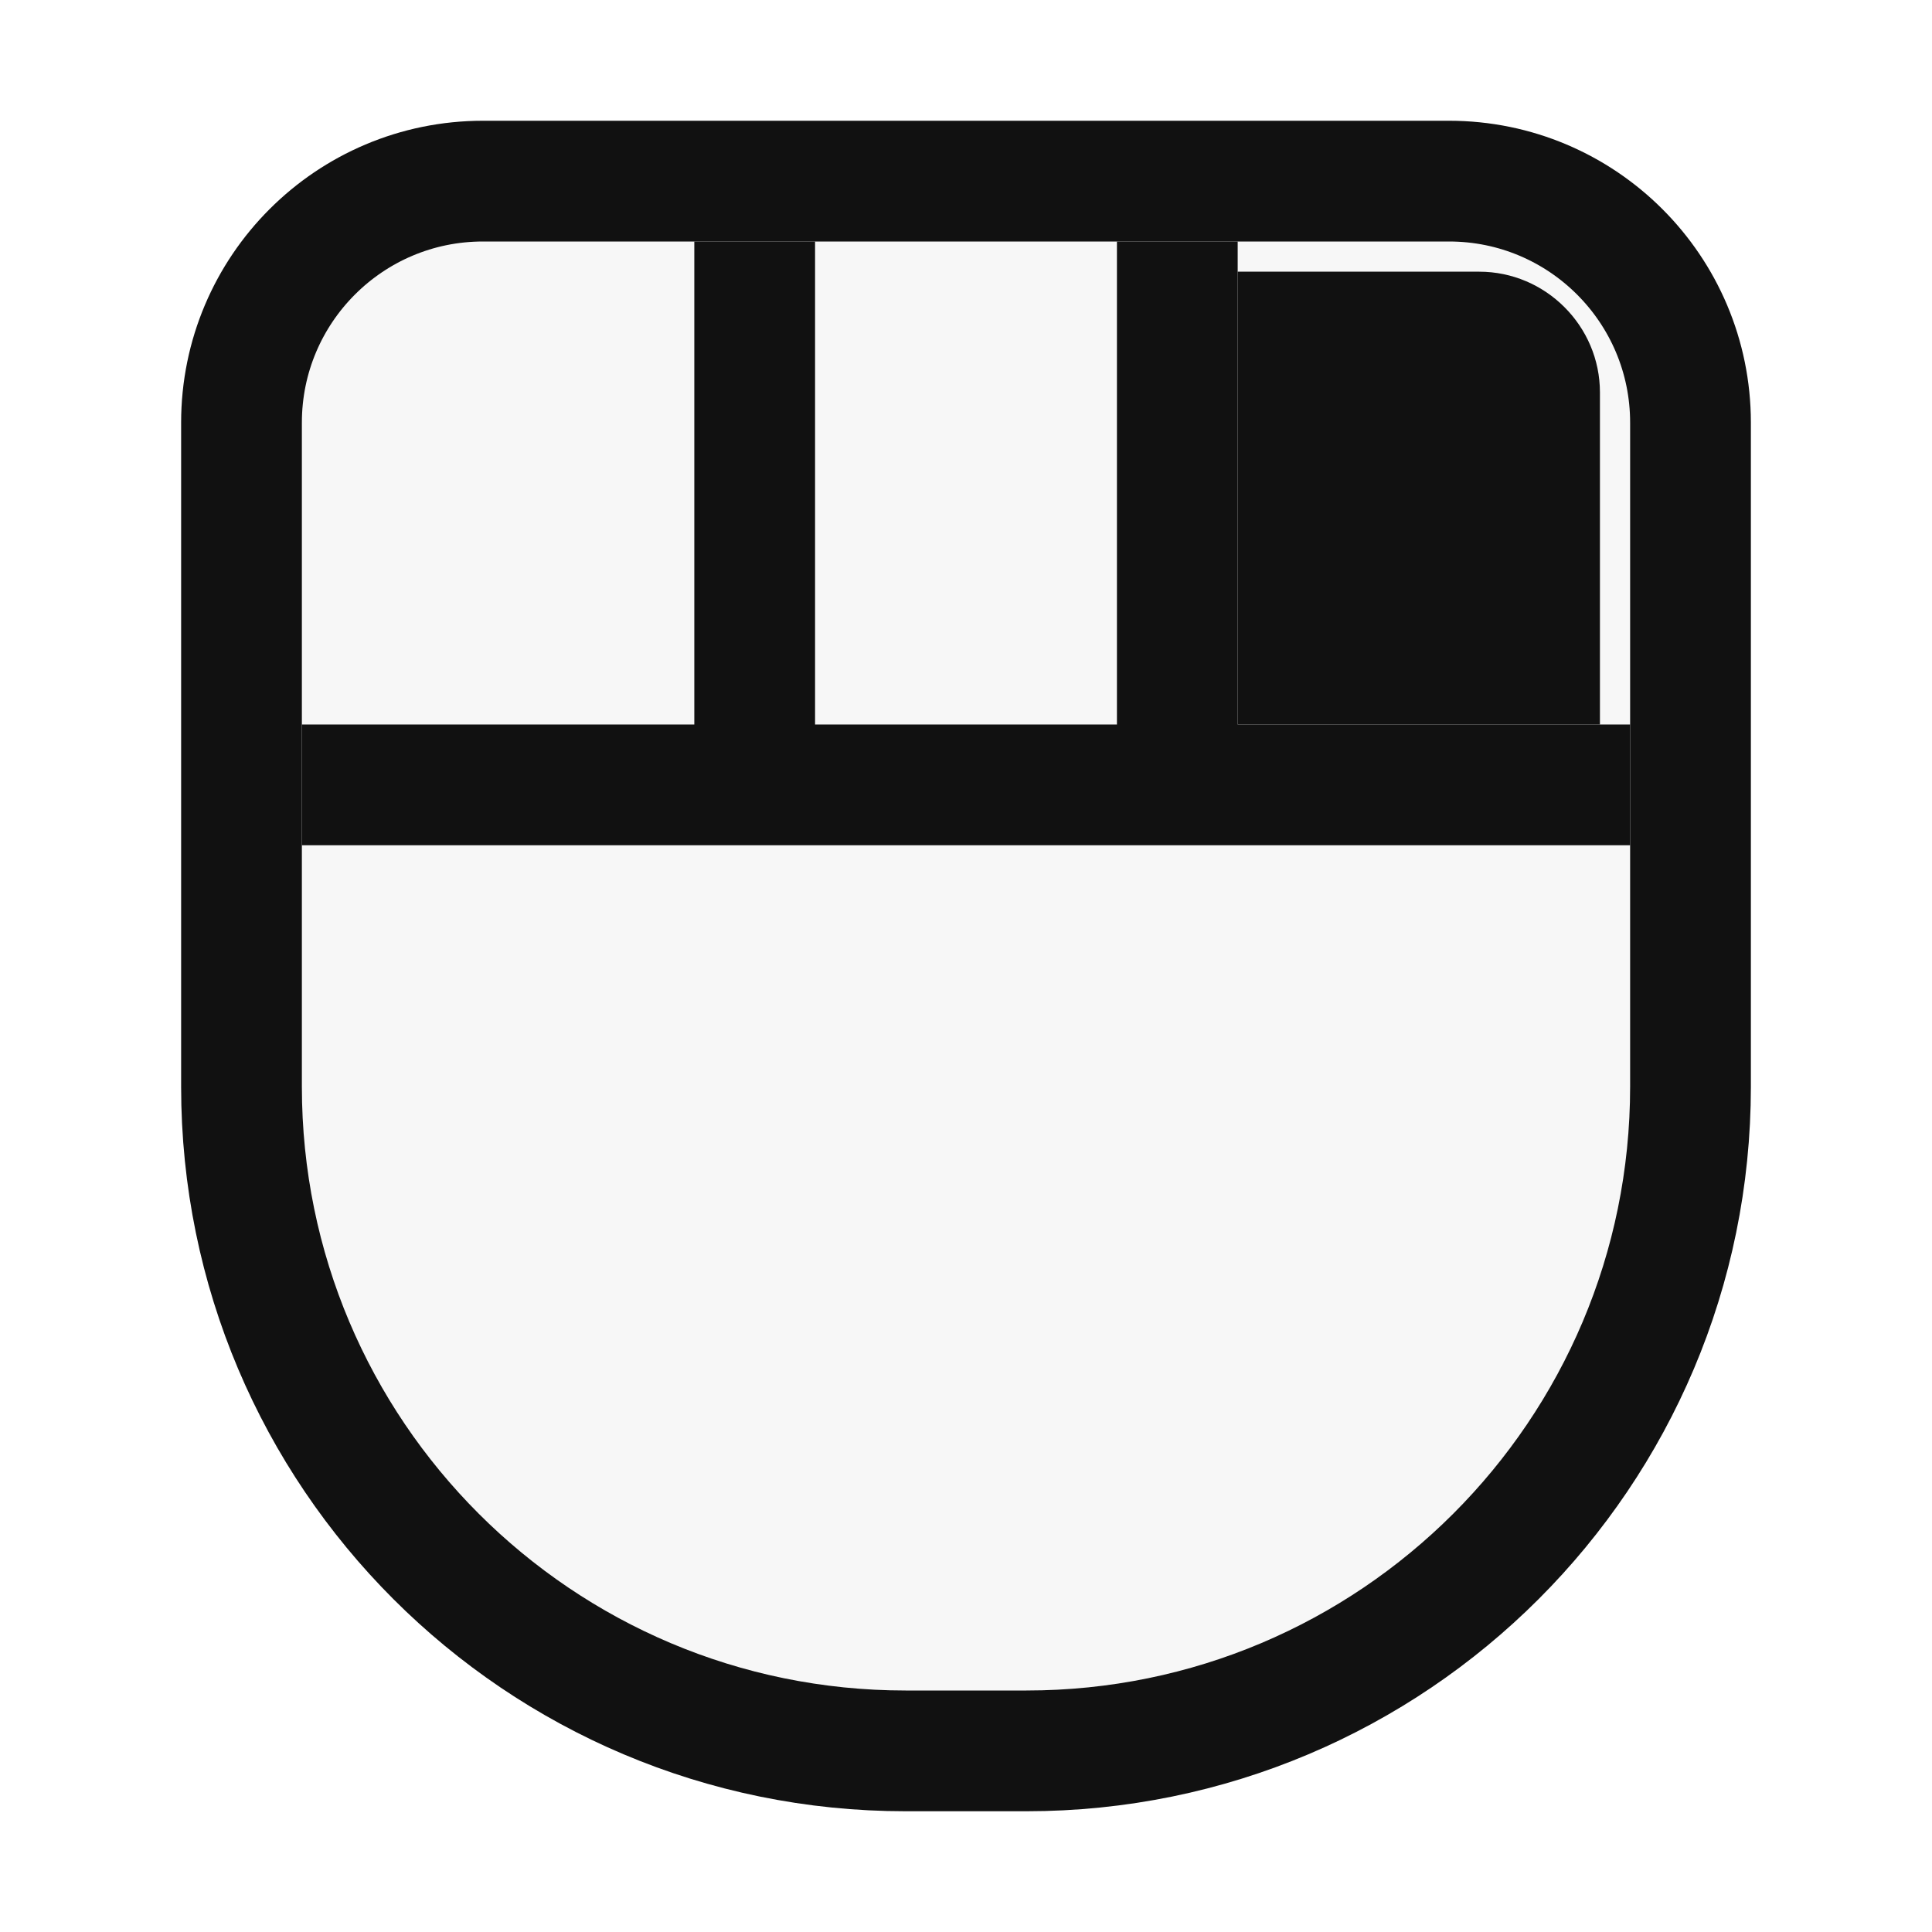
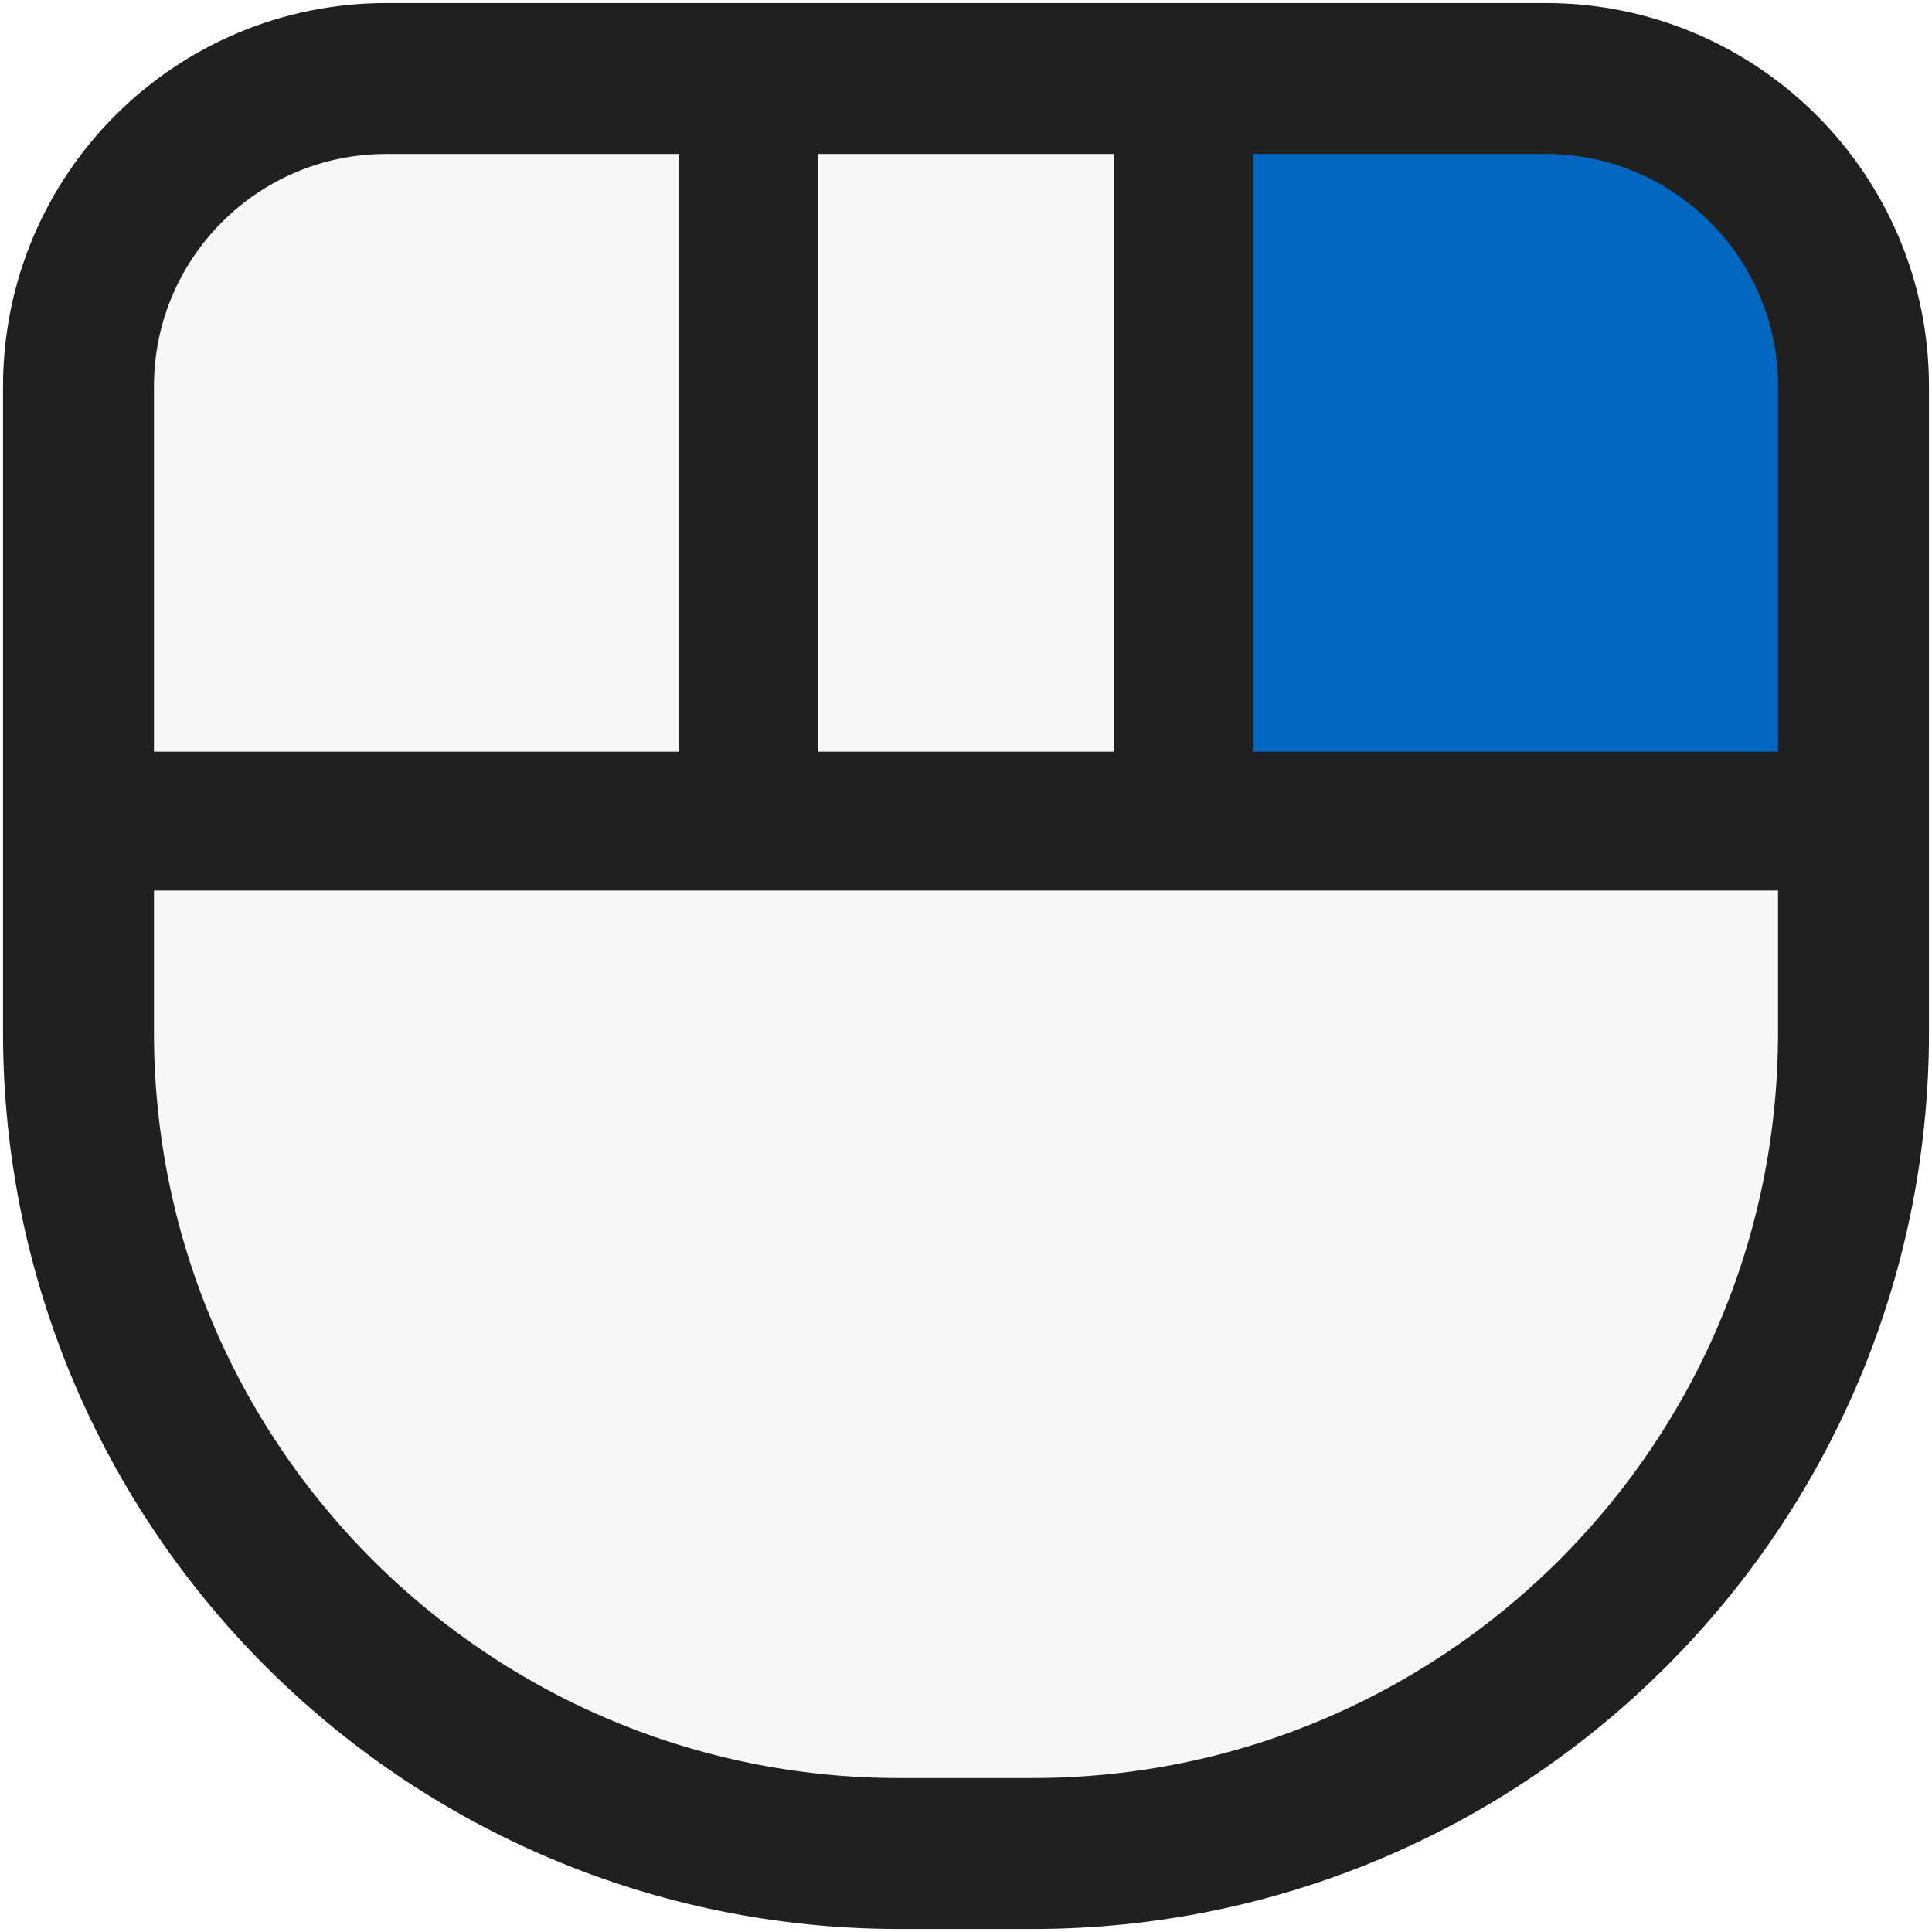
<svg xmlns="http://www.w3.org/2000/svg" width="16" height="16" viewBox="0 0 16 16">
-   <path d="M4 1.5h8a2 2 0 0 1 2 2V9a5.5 5.5 0 0 1-5.5 5.5h-1A5.5 5.5 0 0 1 2 9V3.5a2 2 0 0 1 2-2z" fill="#F7F7F7" stroke="#111111" stroke-width="1" />
-   <path d="M2.5 6.5h11" stroke="#111111" stroke-width="1" />
-   <path d="M6.25 2v4.5M9.75 2v4.5" stroke="#111111" stroke-width="1" />
-   <path d="M10.25 2.25h2c.55 0 1 .45 1 1V6h-3z" fill="#111111" />
+   <defs>
+     <clipPath id="mouse">
+       <path d="M3.2.65h9.6a2.55 2.55 0 0 1 2.55 2.55v5.35A6.8 6.8 0 0 1 8.55 15.35h-1.1A6.8 6.8 0 0 1 .65 8.55V3.2A2.55 2.55 0 0 1 3.2.65z" />
+     </clipPath>
+   </defs>
+   <path d="M3.2.65h9.6a2.55 2.55 0 0 1 2.55 2.55v5.35A6.8 6.8 0 0 1 8.55 15.35h-1.1A6.8 6.8 0 0 1 .65 8.55V3.2A2.55 2.55 0 0 1 3.2.65z" fill="#F7F7F7" />
+   <rect x="9.8" y=".65" width="5.55" height="6.25" fill="#0067C0" clip-path="url(#mouse)" />
+   <path d="M.9 6.8h14.2M6.2.9v5.9M9.8.9v5.9" fill="none" stroke="#202020" stroke-width="1.15" />
+   <path d="M3.2.65h9.6a2.55 2.55 0 0 1 2.55 2.55v5.35A6.8 6.8 0 0 1 8.55 15.35h-1.1A6.8 6.8 0 0 1 .65 8.55V3.2A2.55 2.55 0 0 1 3.2.65z" fill="none" stroke="#202020" stroke-width="1.25" />
</svg>
